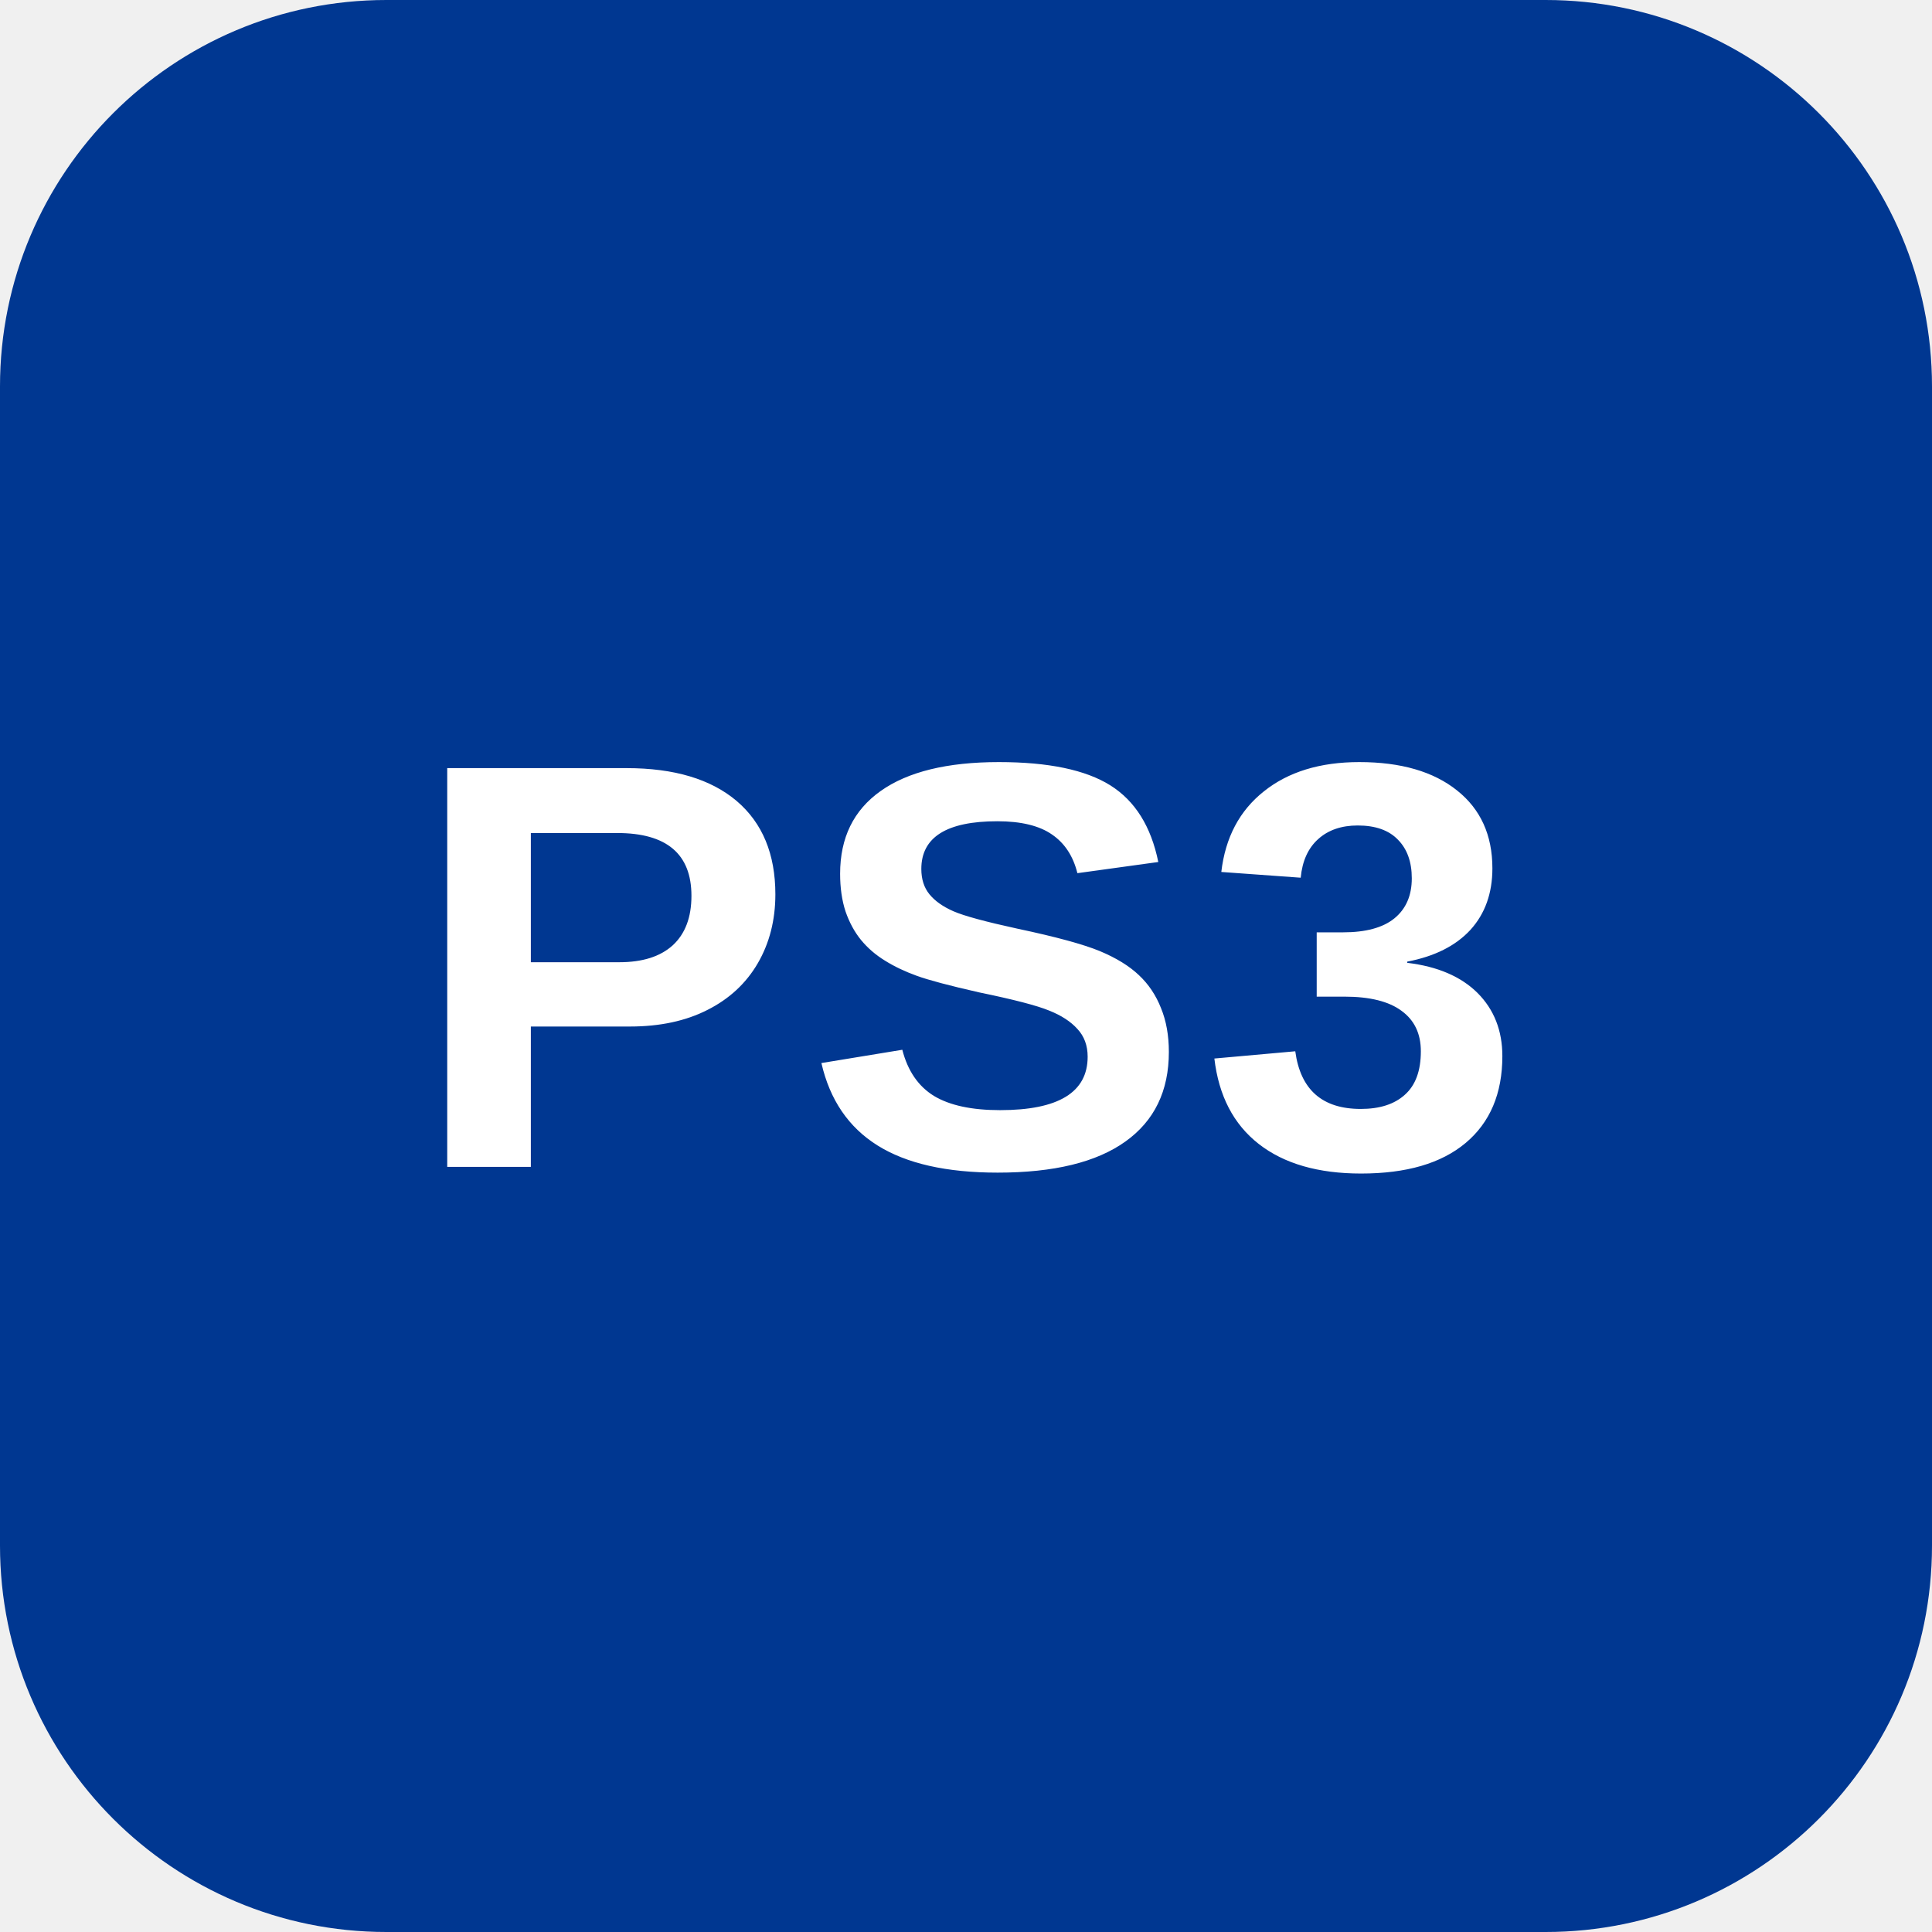
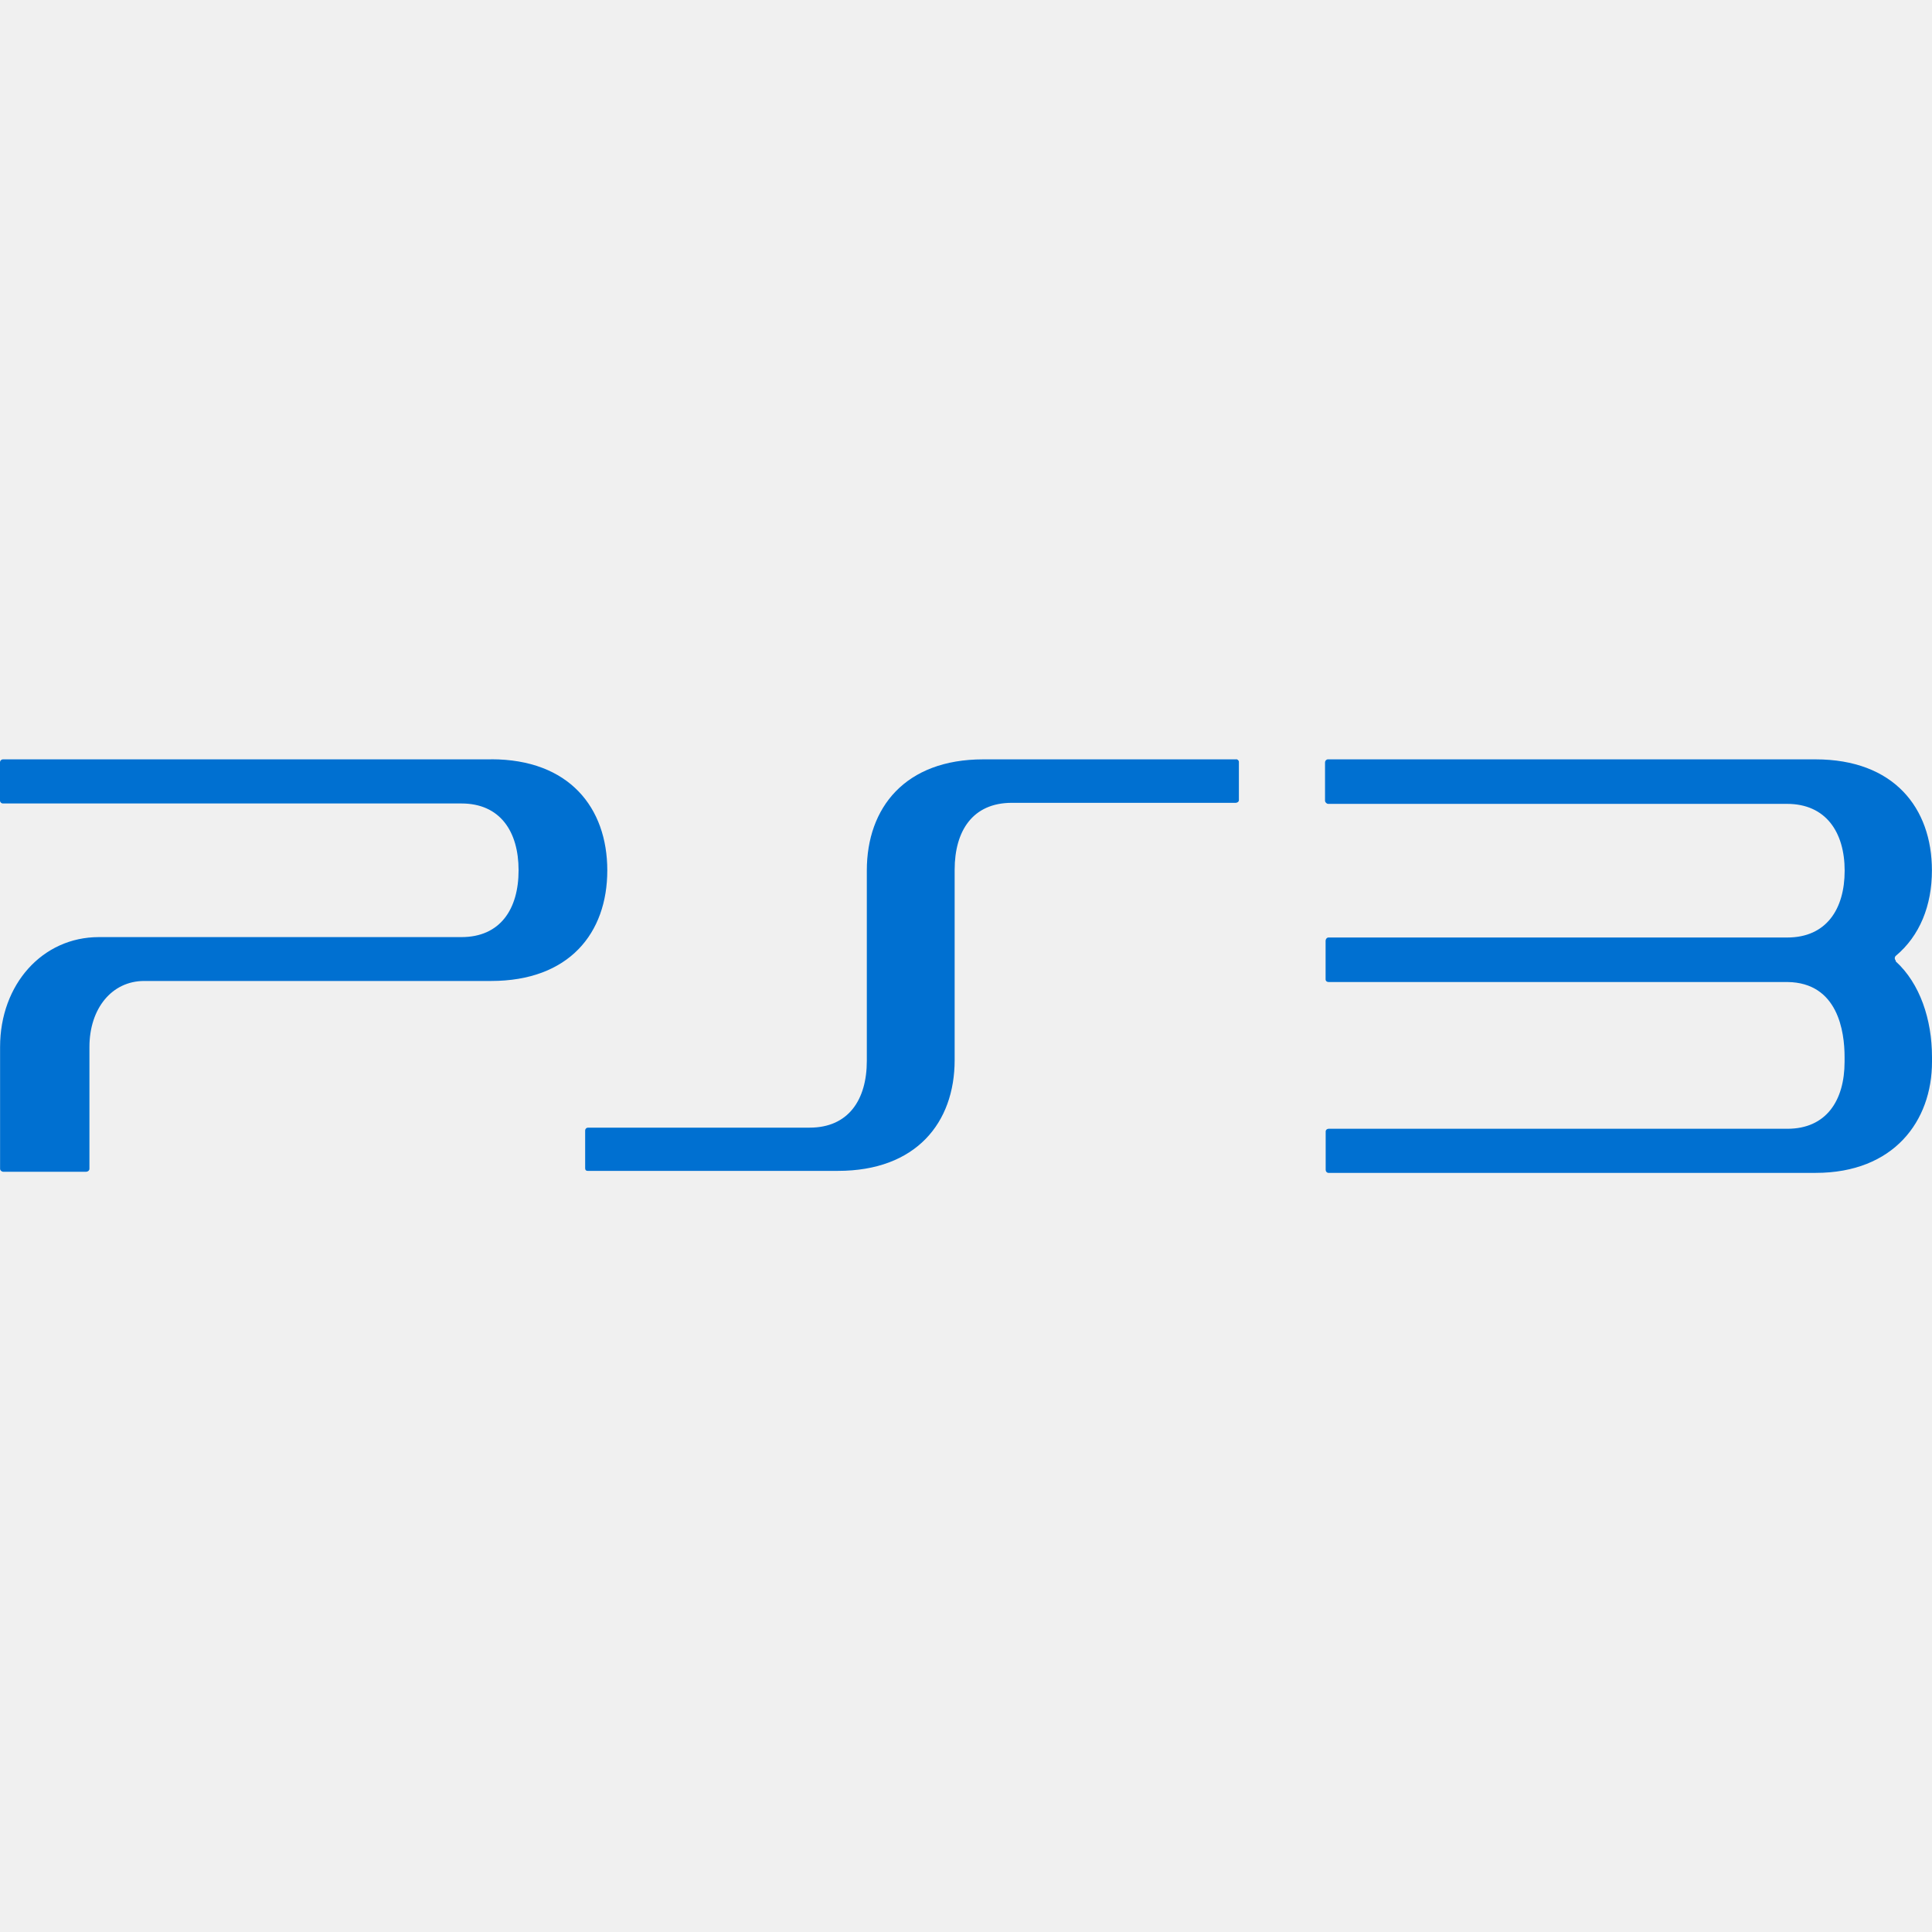
- <svg xmlns="http://www.w3.org/2000/svg" viewBox="0 0 100 100">
-   <rect width="100" height="100" rx="20" fill="#003791" />
-   <text x="50" y="50" text-anchor="middle" dominant-baseline="central" font-family="Arial, Helvetica, sans-serif" font-weight="800" font-size="30" letter-spacing="0.5" fill="#ffffff">PS3</text>
+ <svg xmlns="http://www.w3.org/2000/svg" fill="#0070D1" role="img" viewBox="0 0 24 24">
+   <path d="M15.362 9.433h-3.148c-.97 0-1.446.6-1.446 1.38v2.365c0 .483-.228.83-.71.83H7.304a.035.035 0 00-.035.035v.47c0 .02.01.032.03.032h3.11c.97 0 1.45-.597 1.45-1.377v-2.363c0-.484.224-.832.71-.832h2.781c.02 0 .04-.014.04-.033v-.475c0-.02-.02-.035-.04-.035zm-9.266 0H.038c-.022 0-.038.017-.038.035v.477c0 .02.016.036.038.036h5.694c.48 0 .71.347.71.83s-.228.83-.71.83H1.228c-.7 0-1.227.586-1.227 1.365v1.513c0 .02.02.037.04.037h1.03c.02 0 .04-.016.04-.037v-1.513c0-.48.28-.82.68-.82H6.1c.97 0 1.444-.594 1.444-1.374 0-.778-.473-1.38-1.442-1.38zm17.453 2.498a.04.04 0 010-.056c.3-.25.45-.627.45-1.062 0-.778-.474-1.38-1.446-1.38h-6.057c-.02 0-.036.018-.036.038v.475c0 .02.02.04.04.04h5.7c.48 0 .715.35.715.83s-.23.83-.712.83h-5.7c-.02 0-.036.02-.036.04v.48c0 .02.016.033.037.033h5.7c.63.007.71.62.71.93v.06c0 .485-.23.833-.71.833h-5.7c-.02 0-.036.015-.036.034v.477c0 .02.015.037.036.037h6.05c.973 0 1.446-.645 1.446-1.38v-.057c0-.47-.15-.916-.45-1.19z" />
</svg>
